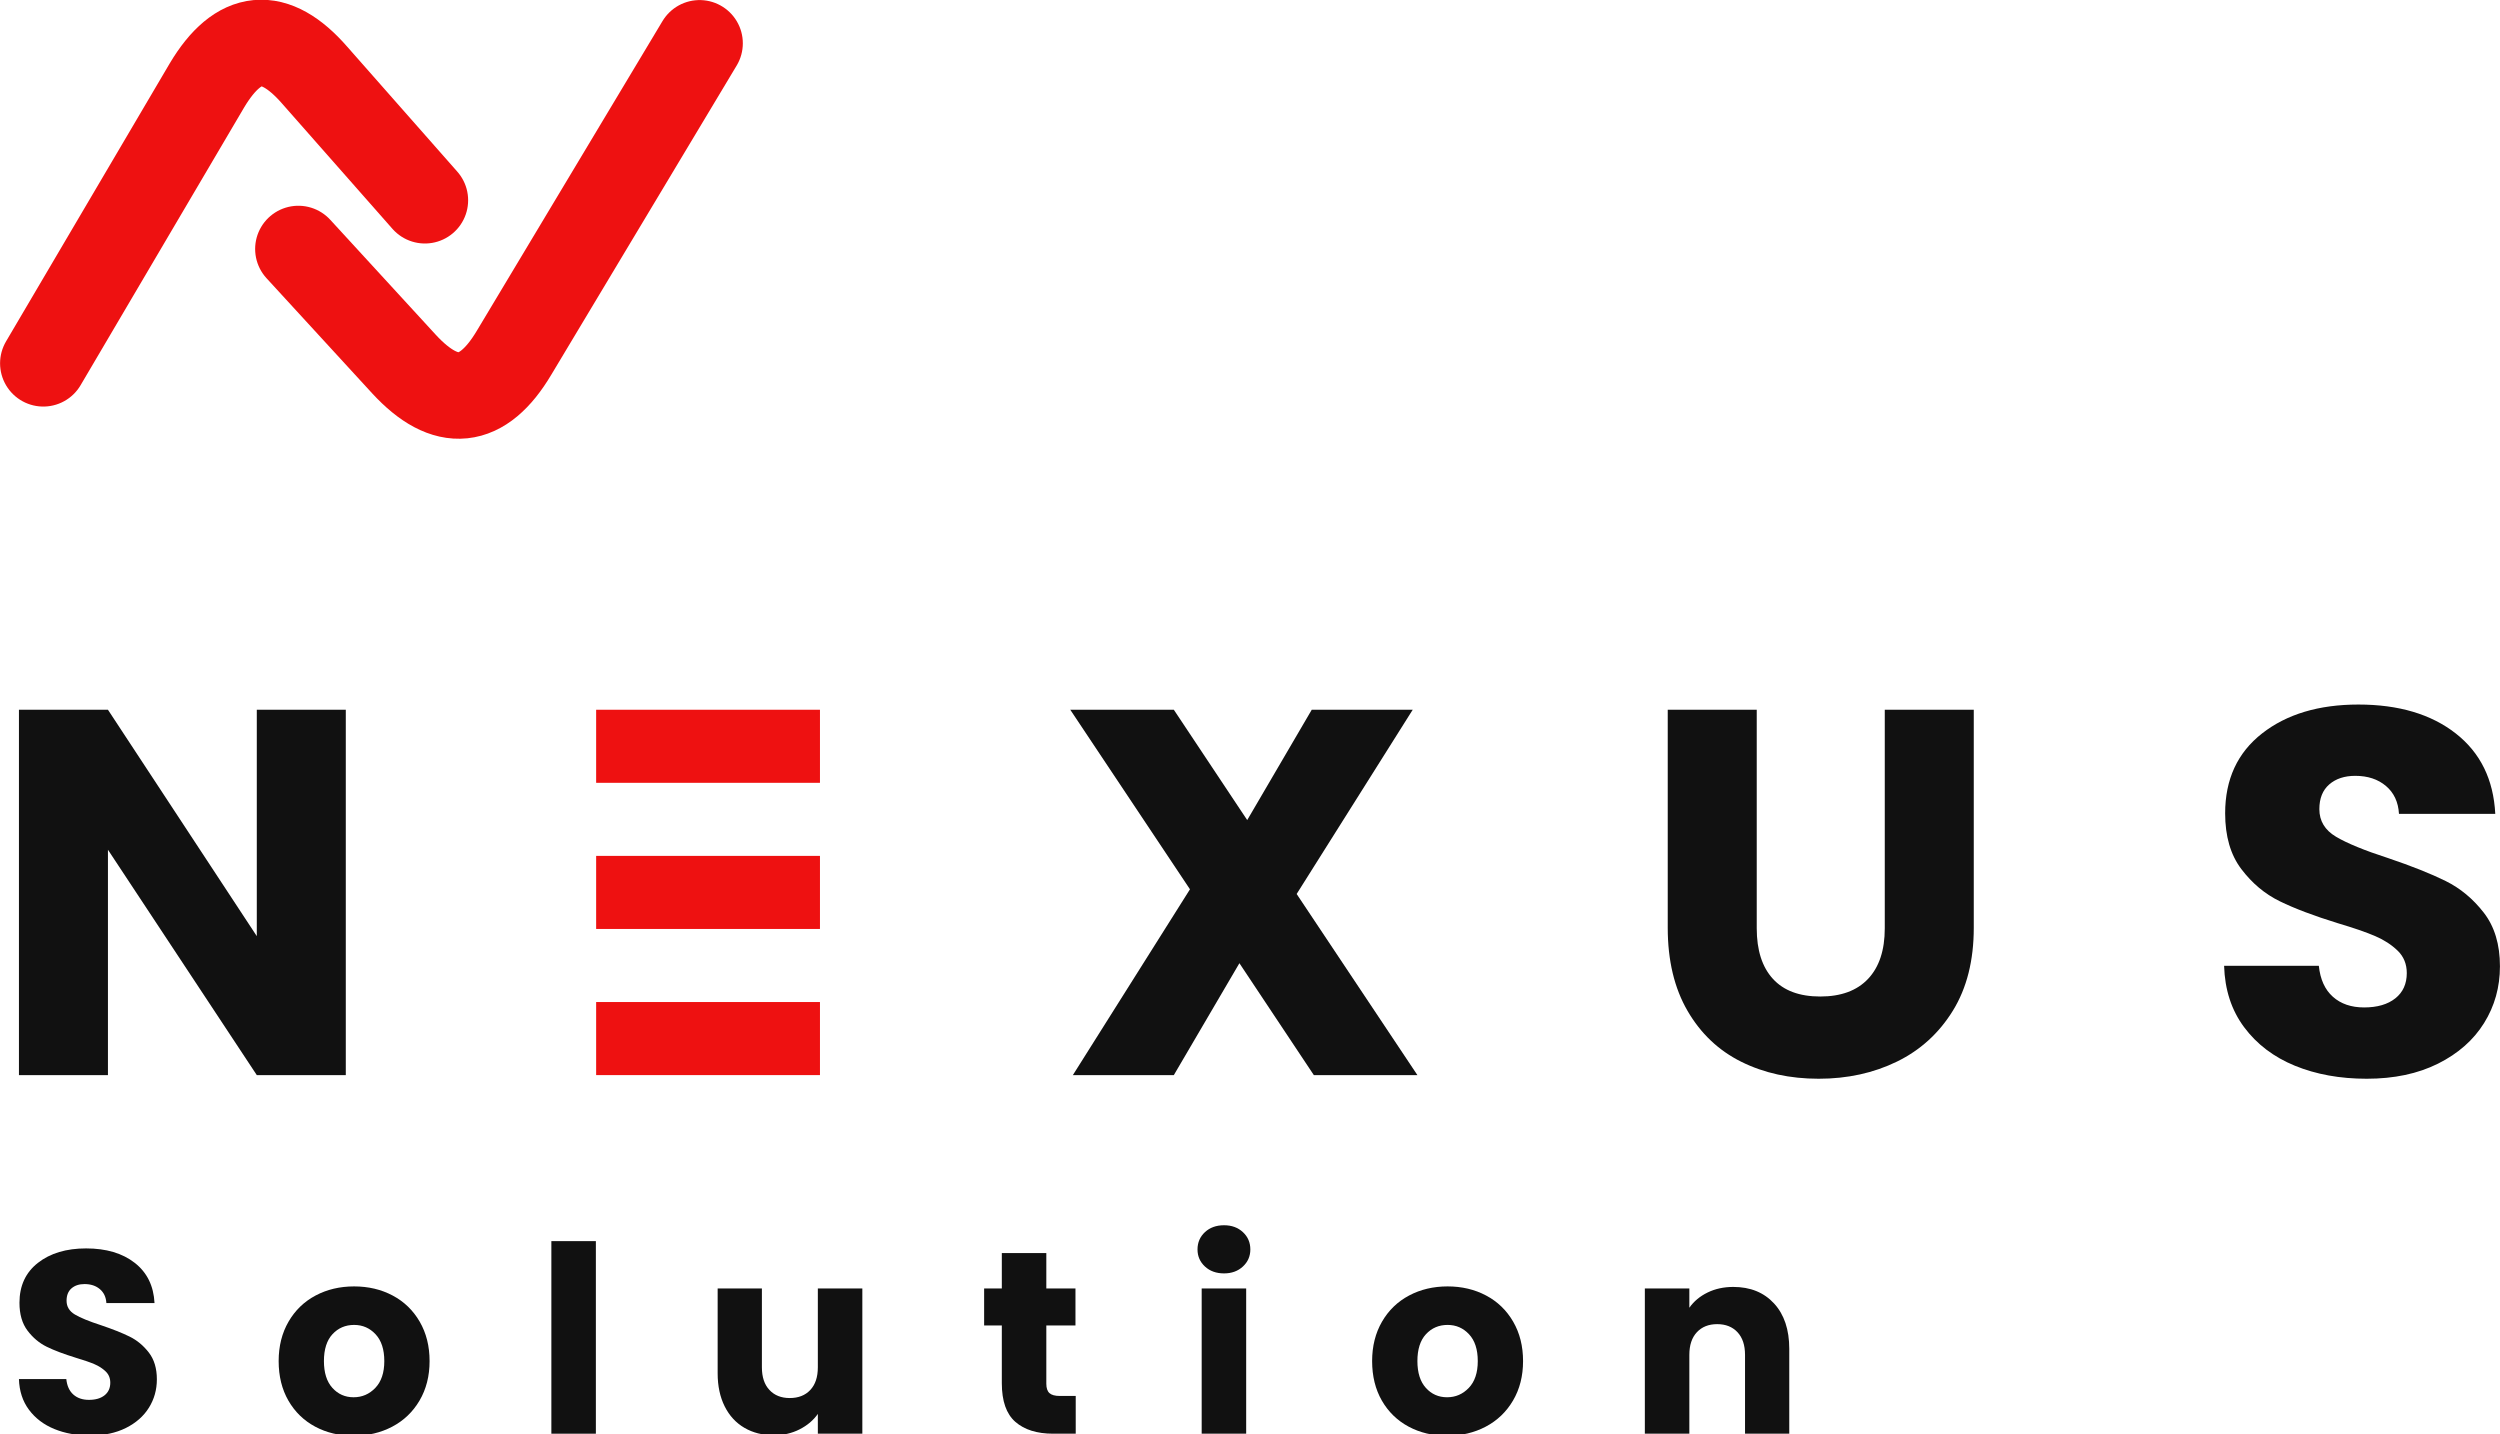
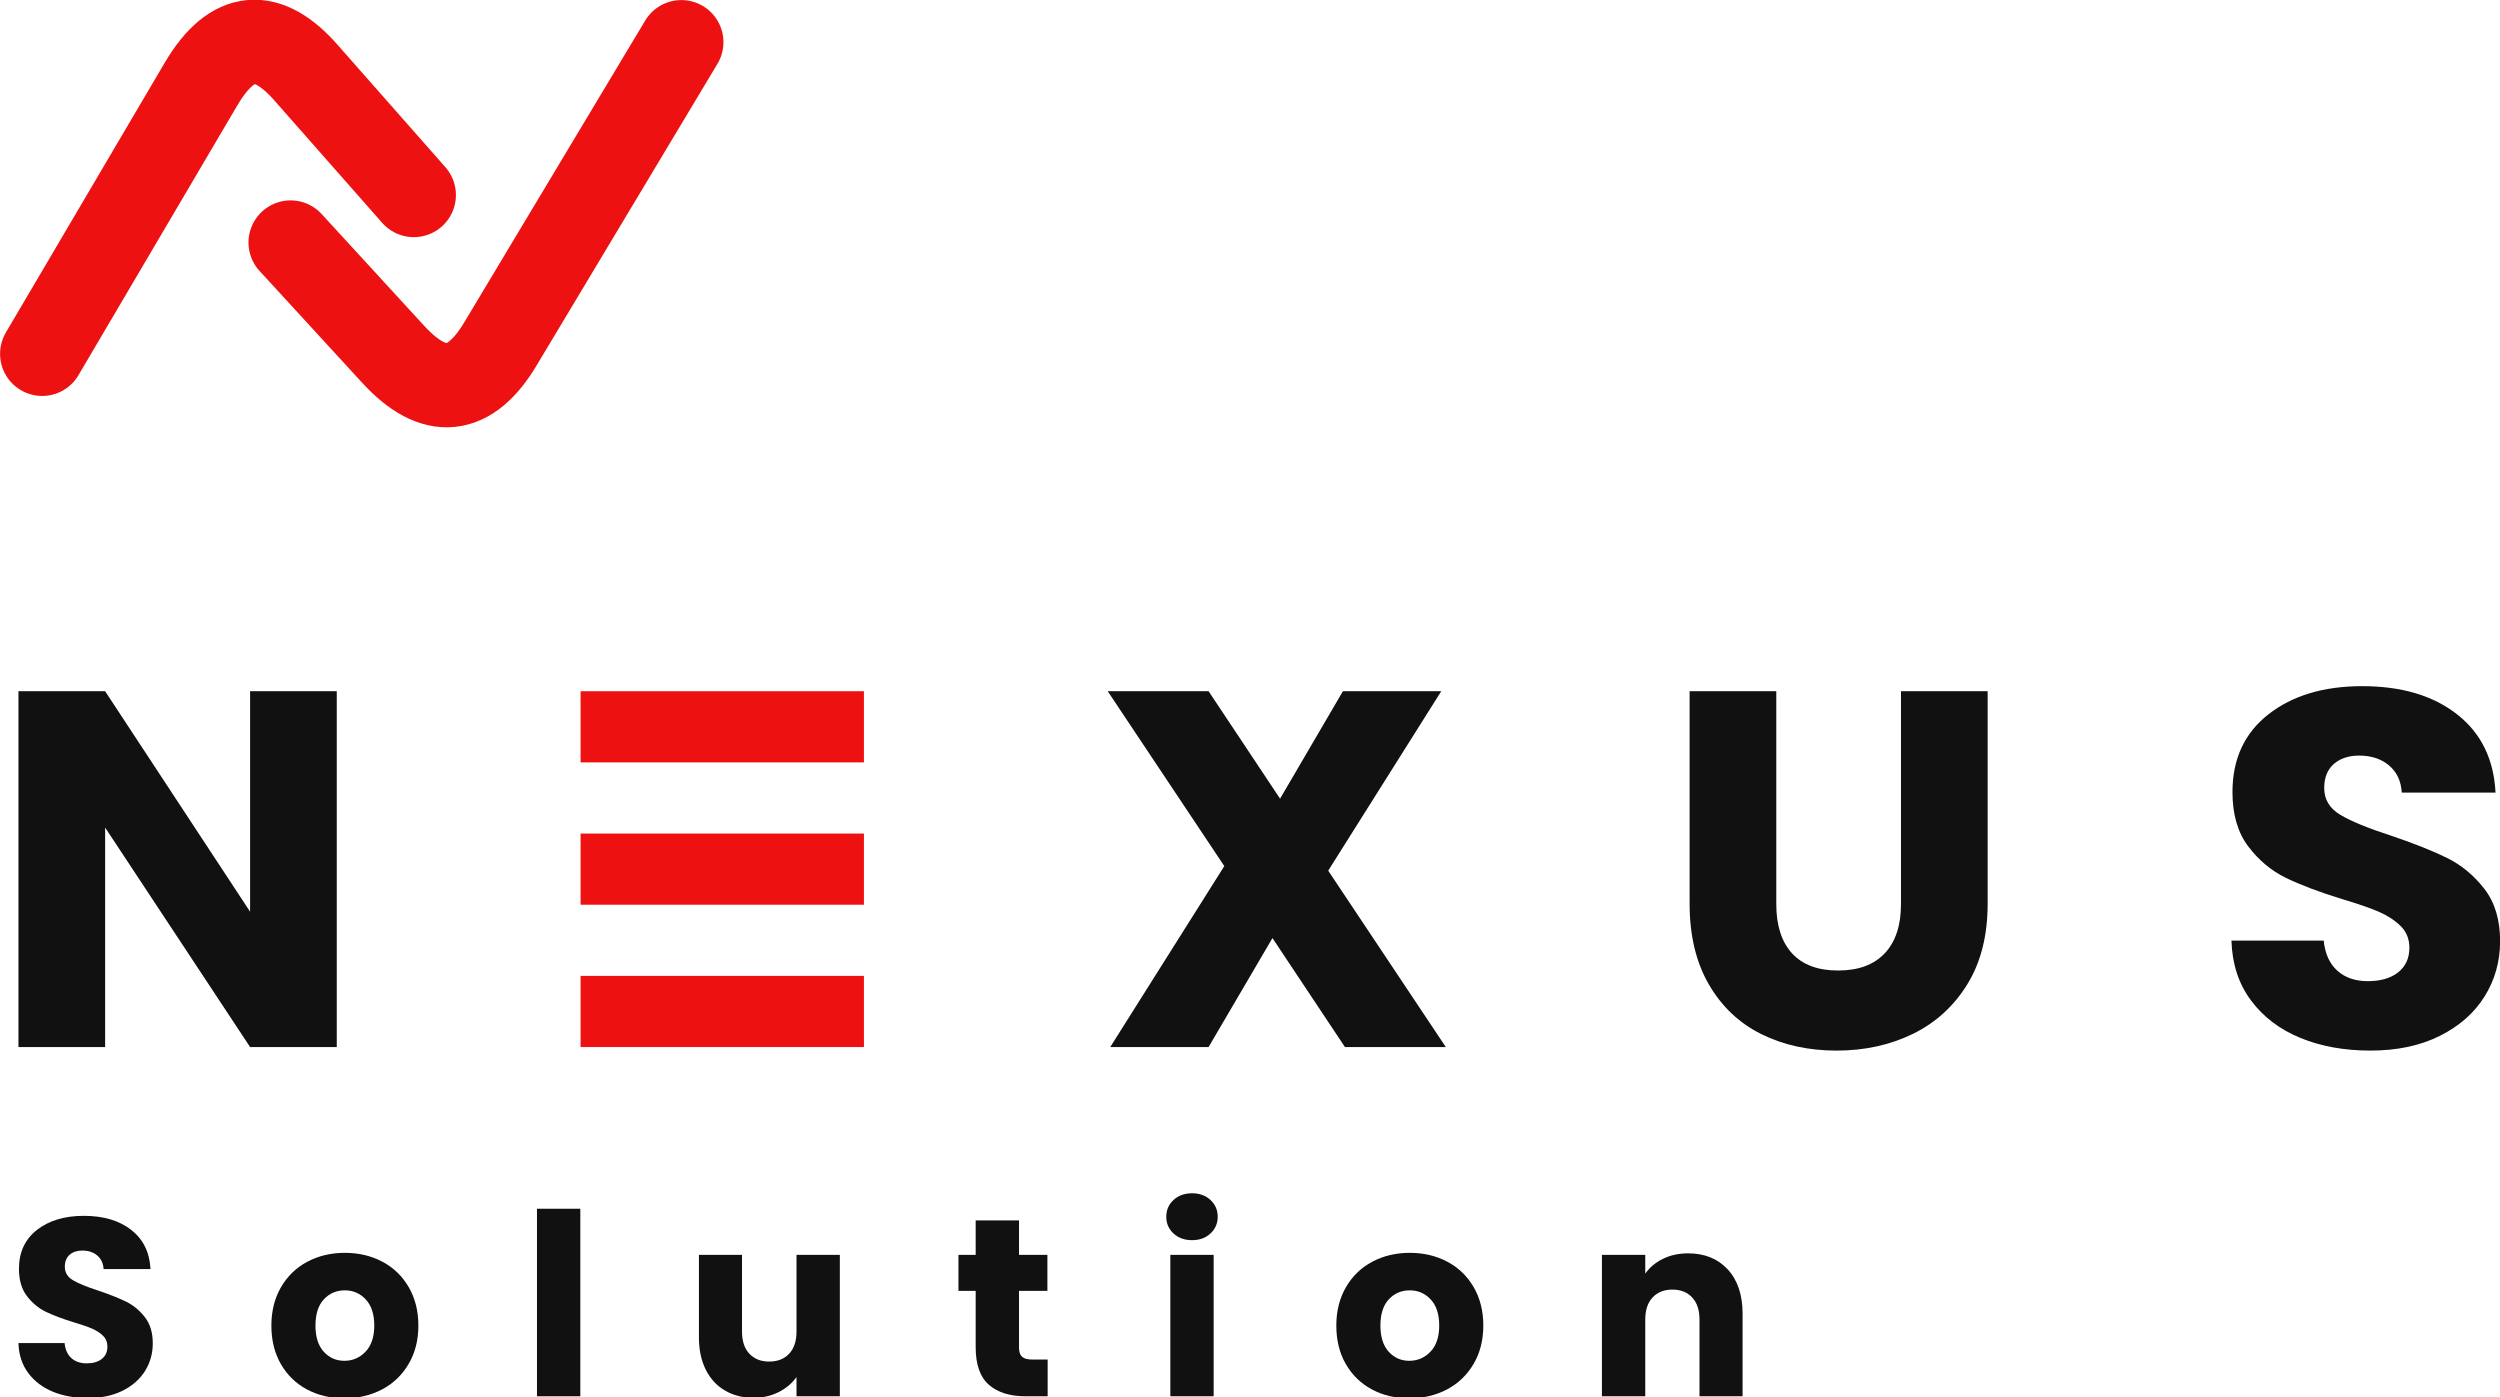
- <svg xmlns="http://www.w3.org/2000/svg" viewBox="19.2 41.1 369.5 211.9" role="img" aria-label="Nexus Solution">
+ <svg xmlns="http://www.w3.org/2000/svg" viewBox="19.2 41.1 379.4 211.9" role="img" aria-label="Nexus Solution">
  <g fill="none" stroke="#EE1111" stroke-width="12.78" stroke-linecap="round" stroke-linejoin="round">
    <path d="M25.6 94.8 L49.8 53.7 Q56.8 42 65.7 52.2 L82 70.7" />
    <path d="M63.3 77.9 L78.9 94.9 Q88.2 105 95.2 93.2 L122.6 47.5" />
  </g>
  <g fill="#111111">
    <path d="M70.308 200.0H57.154L35.154 166.692V200.0H22.0V146.0H35.154L57.154 179.462V146.0H70.308Z" />
-     <path d="M213.385 200.0 202.385 183.462 192.692 200.0H177.769L195.077 172.538L177.385 146.0H192.692L203.538 162.308L213.077 146.0H228L210.846 173.231L228.692 200.0Z" />
-     <path d="M278.846 146.0V178.308Q278.846 183.154 281.231 185.769Q283.615 188.385 288.231 188.385Q292.846 188.385 295.308 185.769Q297.769 183.154 297.769 178.308V146.0H310.923V178.231Q310.923 185.462 307.846 190.462Q304.769 195.462 299.577 198.0Q294.385 200.538 288 200.538Q281.615 200.538 276.577 198.038Q271.538 195.538 268.615 190.5Q265.692 185.462 265.692 178.231V146.0Z" />
-     <path d="M347.923 183.846H361.923Q362.231 186.846 364 188.423Q365.769 190.0 368.615 190.0Q371.538 190.0 373.231 188.654Q374.923 187.308 374.923 184.923Q374.923 182.923 373.577 181.615Q372.231 180.308 370.269 179.462Q368.308 178.615 364.692 177.538Q359.462 175.923 356.154 174.308Q352.846 172.692 350.462 169.538Q348.077 166.385 348.077 161.308Q348.077 153.769 353.538 149.5Q359 145.231 367.769 145.231Q376.692 145.231 382.154 149.5Q387.615 153.769 388 161.385H373.769Q373.615 158.769 371.846 157.269Q370.077 155.769 367.308 155.769Q364.923 155.769 363.462 157.038Q362 158.308 362 160.692Q362 163.308 364.462 164.769Q366.923 166.231 372.154 167.923Q377.385 169.692 380.654 171.308Q383.923 172.923 386.308 176.0Q388.692 179.077 388.692 183.923Q388.692 188.538 386.346 192.308Q384 196.077 379.538 198.308Q375.077 200.538 369 200.538Q363.077 200.538 358.385 198.615Q353.692 196.692 350.885 192.923Q348.077 189.154 347.923 183.846Z" />
+     <path d="M223.308 200.0 212.308 183.462 202.615 200.0H187.692L205 172.538L187.308 146.0H202.615L213.462 162.308L223 146.0H237.923L220.769 173.231L238.615 200.0Z" />
+     <path d="M288.769 146.0V178.308Q288.769 183.154 291.154 185.769Q293.538 188.385 298.154 188.385Q302.769 188.385 305.231 185.769Q307.692 183.154 307.692 178.308V146.0H320.846V178.231Q320.846 185.462 317.769 190.462Q314.692 195.462 309.5 198.0Q304.308 200.538 297.923 200.538Q291.538 200.538 286.5 198.038Q281.462 195.538 278.538 190.5Q275.615 185.462 275.615 178.231V146.0Z" />
+     <path d="M357.846 183.846H371.846Q372.154 186.846 373.923 188.423Q375.692 190.0 378.538 190.0Q381.462 190.0 383.154 188.654Q384.846 187.308 384.846 184.923Q384.846 182.923 383.5 181.615Q382.154 180.308 380.192 179.462Q378.231 178.615 374.615 177.538Q369.385 175.923 366.077 174.308Q362.769 172.692 360.385 169.538Q358.0 166.385 358.0 161.308Q358.0 153.769 363.462 149.5Q368.923 145.231 377.692 145.231Q386.615 145.231 392.077 149.5Q397.538 153.769 397.923 161.385H383.692Q383.538 158.769 381.769 157.269Q380.0 155.769 377.231 155.769Q374.846 155.769 373.385 157.038Q371.923 158.308 371.923 160.692Q371.923 163.308 374.385 164.769Q376.846 166.231 382.077 167.923Q387.308 169.692 390.577 171.308Q393.846 172.923 396.231 176.0Q398.615 179.077 398.615 183.923Q398.615 188.538 396.269 192.308Q393.923 196.077 389.462 198.308Q385.0 200.538 378.923 200.538Q373.0 200.538 368.308 198.615Q363.615 196.692 360.808 192.923Q358.0 189.154 357.846 183.846Z" />
    <path d="M22.0 244.923H29.0Q29.154 246.423 30.038 247.212Q30.923 248.0 32.346 248.0Q33.808 248.0 34.654 247.327Q35.5 246.654 35.5 245.462Q35.5 244.462 34.827 243.808Q34.154 243.154 33.173 242.731Q32.192 242.308 30.385 241.769Q27.769 240.962 26.115 240.154Q24.462 239.346 23.269 237.769Q22.077 236.192 22.077 233.654Q22.077 229.885 24.808 227.75Q27.538 225.615 31.923 225.615Q36.385 225.615 39.115 227.75Q41.846 229.885 42.038 233.692H34.923Q34.846 232.385 33.962 231.635Q33.077 230.885 31.692 230.885Q30.5 230.885 29.769 231.519Q29.038 232.154 29.038 233.346Q29.038 234.654 30.269 235.385Q31.5 236.115 34.115 236.962Q36.731 237.846 38.365 238.654Q40.0 239.462 41.192 241.0Q42.385 242.538 42.385 244.962Q42.385 247.269 41.212 249.154Q40.038 251.038 37.808 252.154Q35.577 253.269 32.538 253.269Q29.577 253.269 27.231 252.308Q24.885 251.346 23.481 249.462Q22.077 247.577 22.0 244.923Z" />
    <path d="M60.385 242.269Q60.385 238.962 61.846 236.442Q63.308 233.923 65.846 232.577Q68.385 231.231 71.538 231.231Q74.692 231.231 77.231 232.577Q79.769 233.923 81.231 236.442Q82.692 238.962 82.692 242.269Q82.692 245.577 81.212 248.096Q79.731 250.615 77.173 251.962Q74.615 253.308 71.462 253.308Q68.308 253.308 65.788 251.962Q63.269 250.615 61.827 248.115Q60.385 245.615 60.385 242.269ZM76.0 242.269Q76.0 239.692 74.712 238.308Q73.423 236.923 71.538 236.923Q69.615 236.923 68.346 238.288Q67.077 239.654 67.077 242.269Q67.077 244.846 68.327 246.231Q69.577 247.615 71.462 247.615Q73.346 247.615 74.673 246.231Q76.0 244.846 76.0 242.269Z" />
    <path d="M107.269 224.538V253.0H100.692V224.538Z" />
    <path d="M146.654 231.538V253.0H140.077V250.077Q139.077 251.5 137.365 252.365Q135.654 253.231 133.577 253.231Q131.115 253.231 129.231 252.135Q127.346 251.038 126.308 248.962Q125.269 246.885 125.269 244.077V231.538H131.808V243.192Q131.808 245.346 132.923 246.538Q134.038 247.731 135.923 247.731Q137.846 247.731 138.962 246.538Q140.077 245.346 140.077 243.192V231.538Z" />
    <path d="M178.192 247.423V253.0H174.846Q171.269 253.0 169.269 251.25Q167.269 249.5 167.269 245.538V237.0H164.654V231.538H167.269V226.308H173.846V231.538H178.154V237.0H173.846V245.615Q173.846 246.577 174.308 247.0Q174.769 247.423 175.846 247.423Z" />
    <path d="M196.192 225.769Q196.192 224.231 197.288 223.212Q198.385 222.192 200.115 222.192Q201.808 222.192 202.904 223.212Q204.0 224.231 204.0 225.769Q204.0 227.269 202.904 228.288Q201.808 229.308 200.115 229.308Q198.385 229.308 197.288 228.288Q196.192 227.269 196.192 225.769ZM203.385 231.538V253.0H196.808V231.538Z" />
    <path d="M222.0 242.269Q222.0 238.962 223.462 236.442Q224.923 233.923 227.462 232.577Q230.0 231.231 233.154 231.231Q236.308 231.231 238.846 232.577Q241.385 233.923 242.846 236.442Q244.308 238.962 244.308 242.269Q244.308 245.577 242.827 248.096Q241.346 250.615 238.788 251.962Q236.231 253.308 233.077 253.308Q229.923 253.308 227.404 251.962Q224.885 250.615 223.442 248.115Q222.0 245.615 222.0 242.269ZM237.615 242.269Q237.615 239.692 236.327 238.308Q235.038 236.923 233.154 236.923Q231.231 236.923 229.962 238.288Q228.692 239.654 228.692 242.269Q228.692 244.846 229.942 246.231Q231.192 247.615 233.077 247.615Q234.962 247.615 236.288 246.231Q237.615 244.846 237.615 242.269Z" />
    <path d="M283.654 240.462V253.0H277.115V241.346Q277.115 239.192 276.0 238.0Q274.885 236.808 273 236.808Q271.115 236.808 270.0 238.0Q268.885 239.192 268.885 241.346V253.0H262.308V231.538H268.885V234.385Q269.885 232.962 271.577 232.135Q273.269 231.308 275.385 231.308Q279.154 231.308 281.404 233.75Q283.654 236.192 283.654 240.462Z" />
  </g>
  <g fill="#EE1111">
-     <rect x="107.31" y="146.00" width="33.08" height="10.80" />
-     <rect x="107.31" y="167.60" width="33.08" height="10.80" />
-     <rect x="107.31" y="189.20" width="33.08" height="10.80" />
+     <rect x="107.31" y="146.00" width="43.00" height="10.80" />
+     <rect x="107.31" y="167.60" width="43.00" height="10.80" />
+     <rect x="107.31" y="189.20" width="43.00" height="10.80" />
  </g>
</svg>
